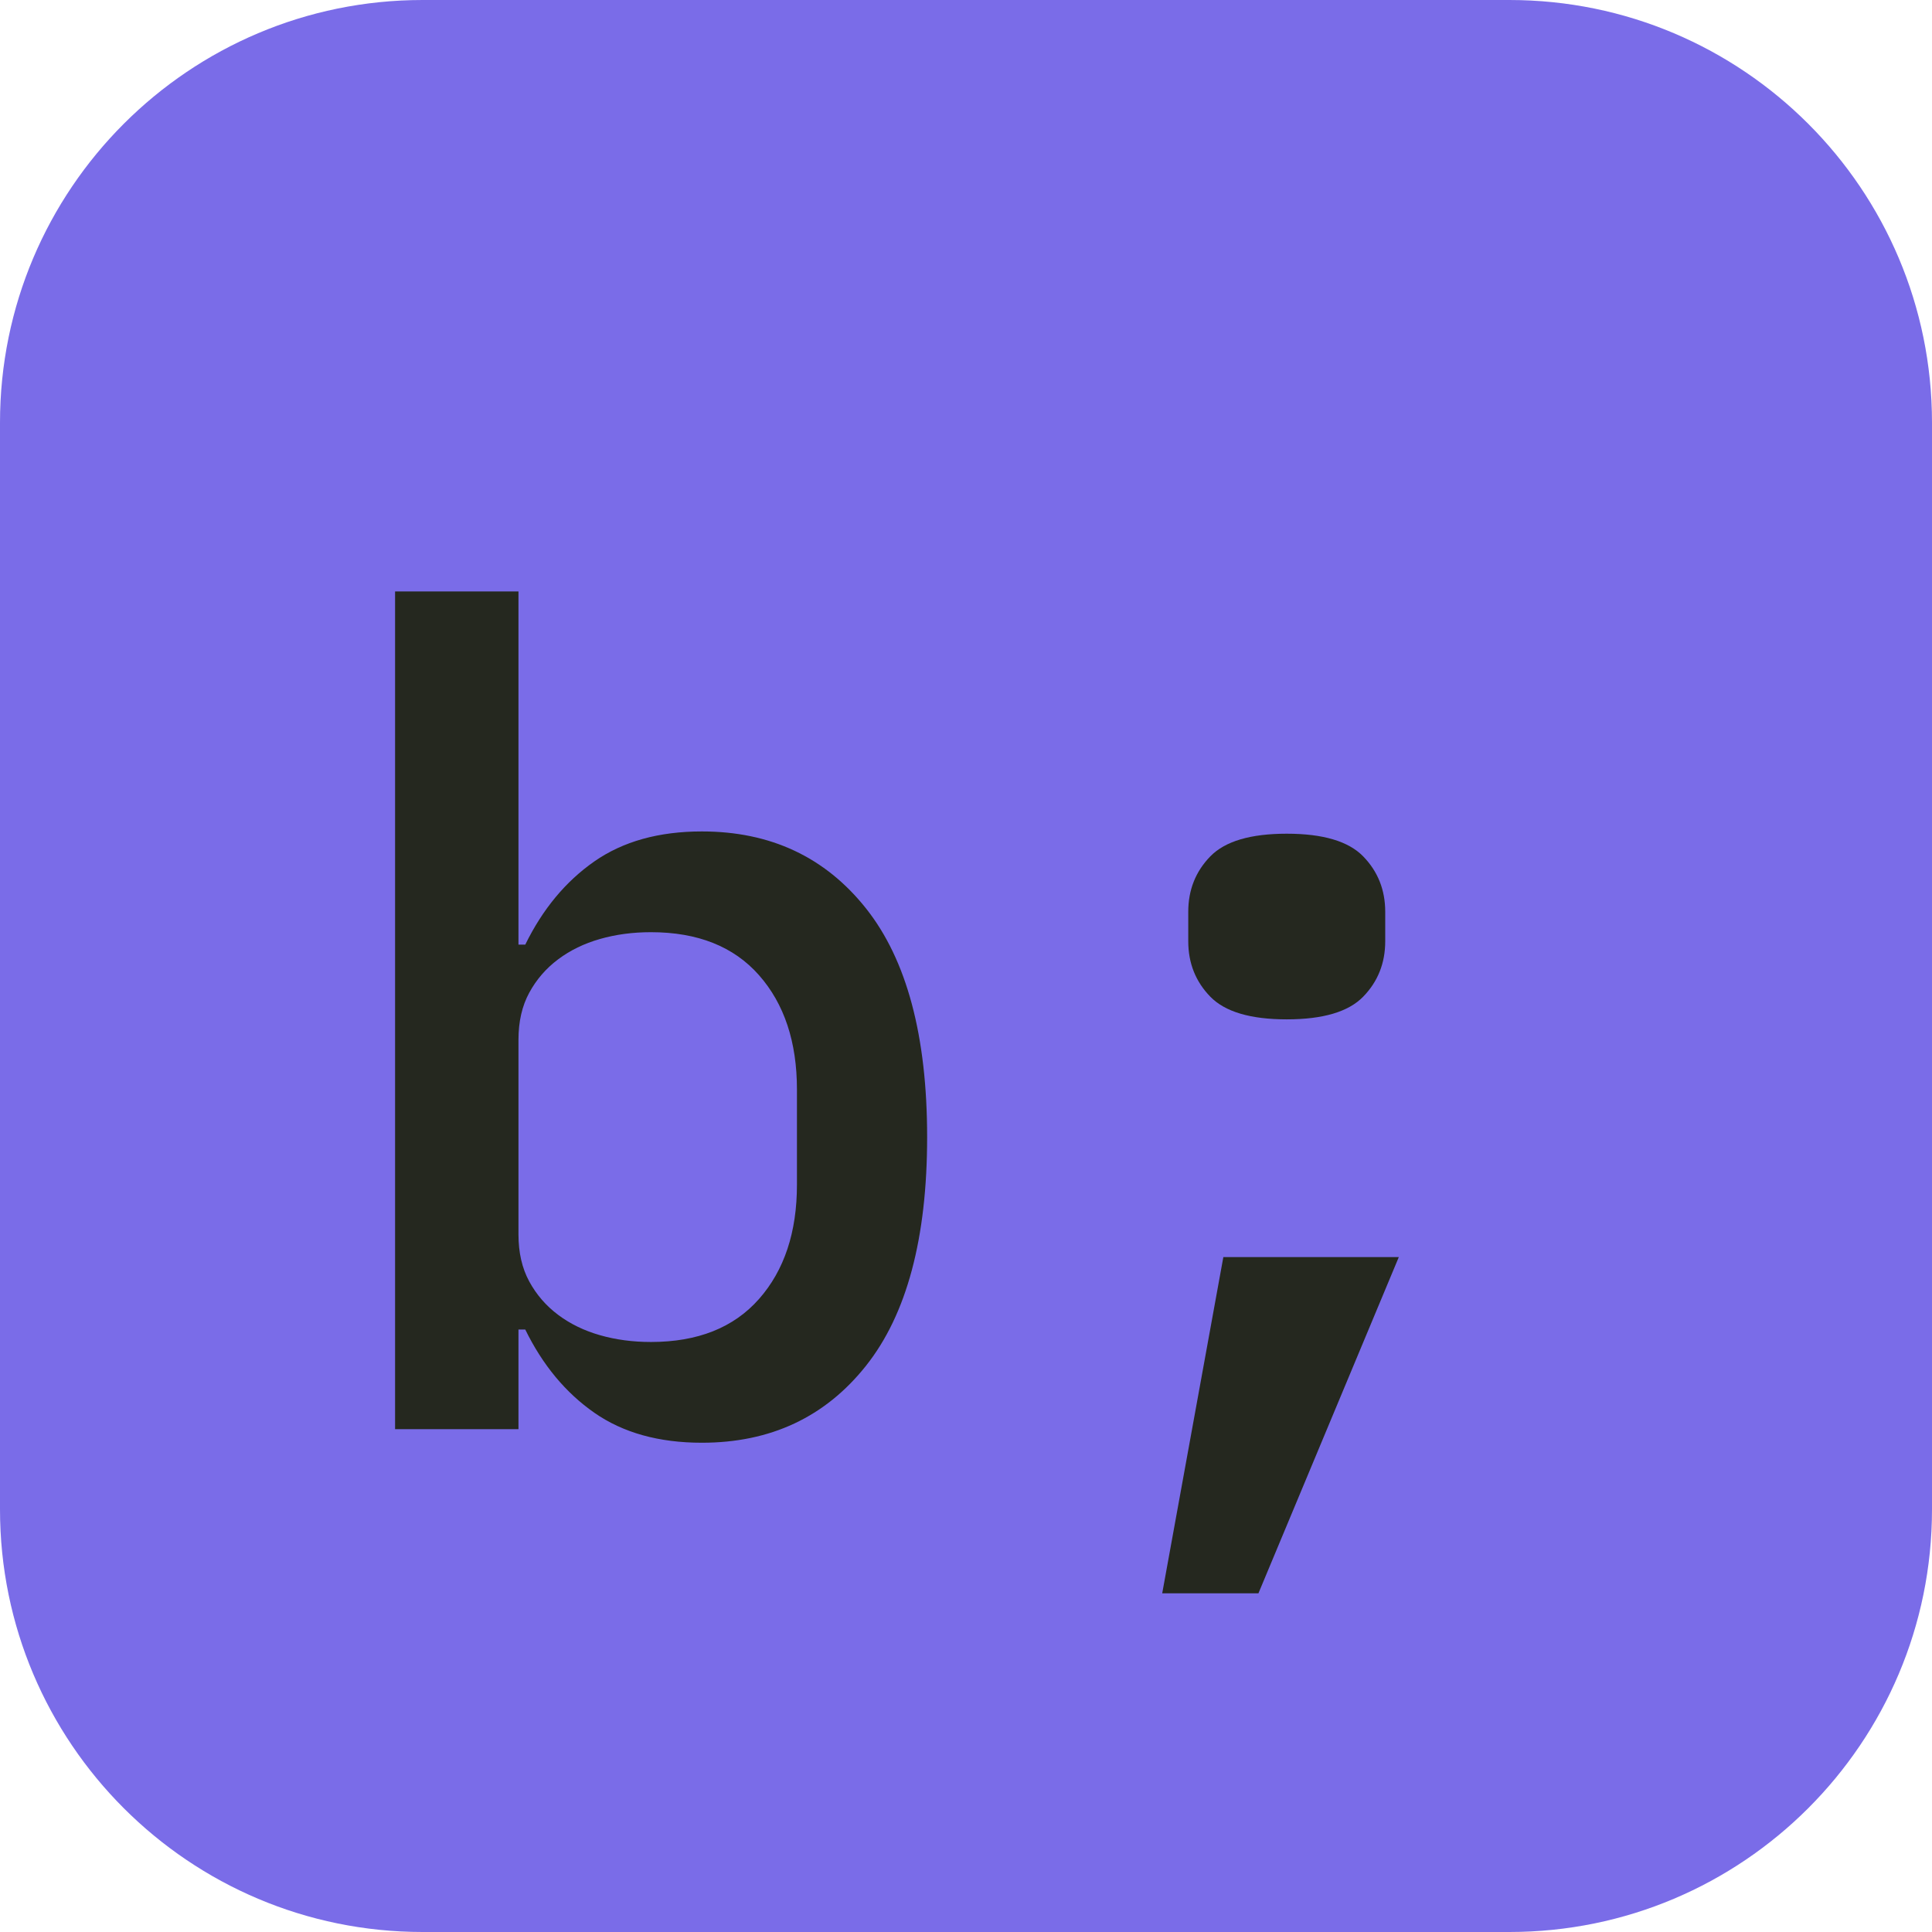
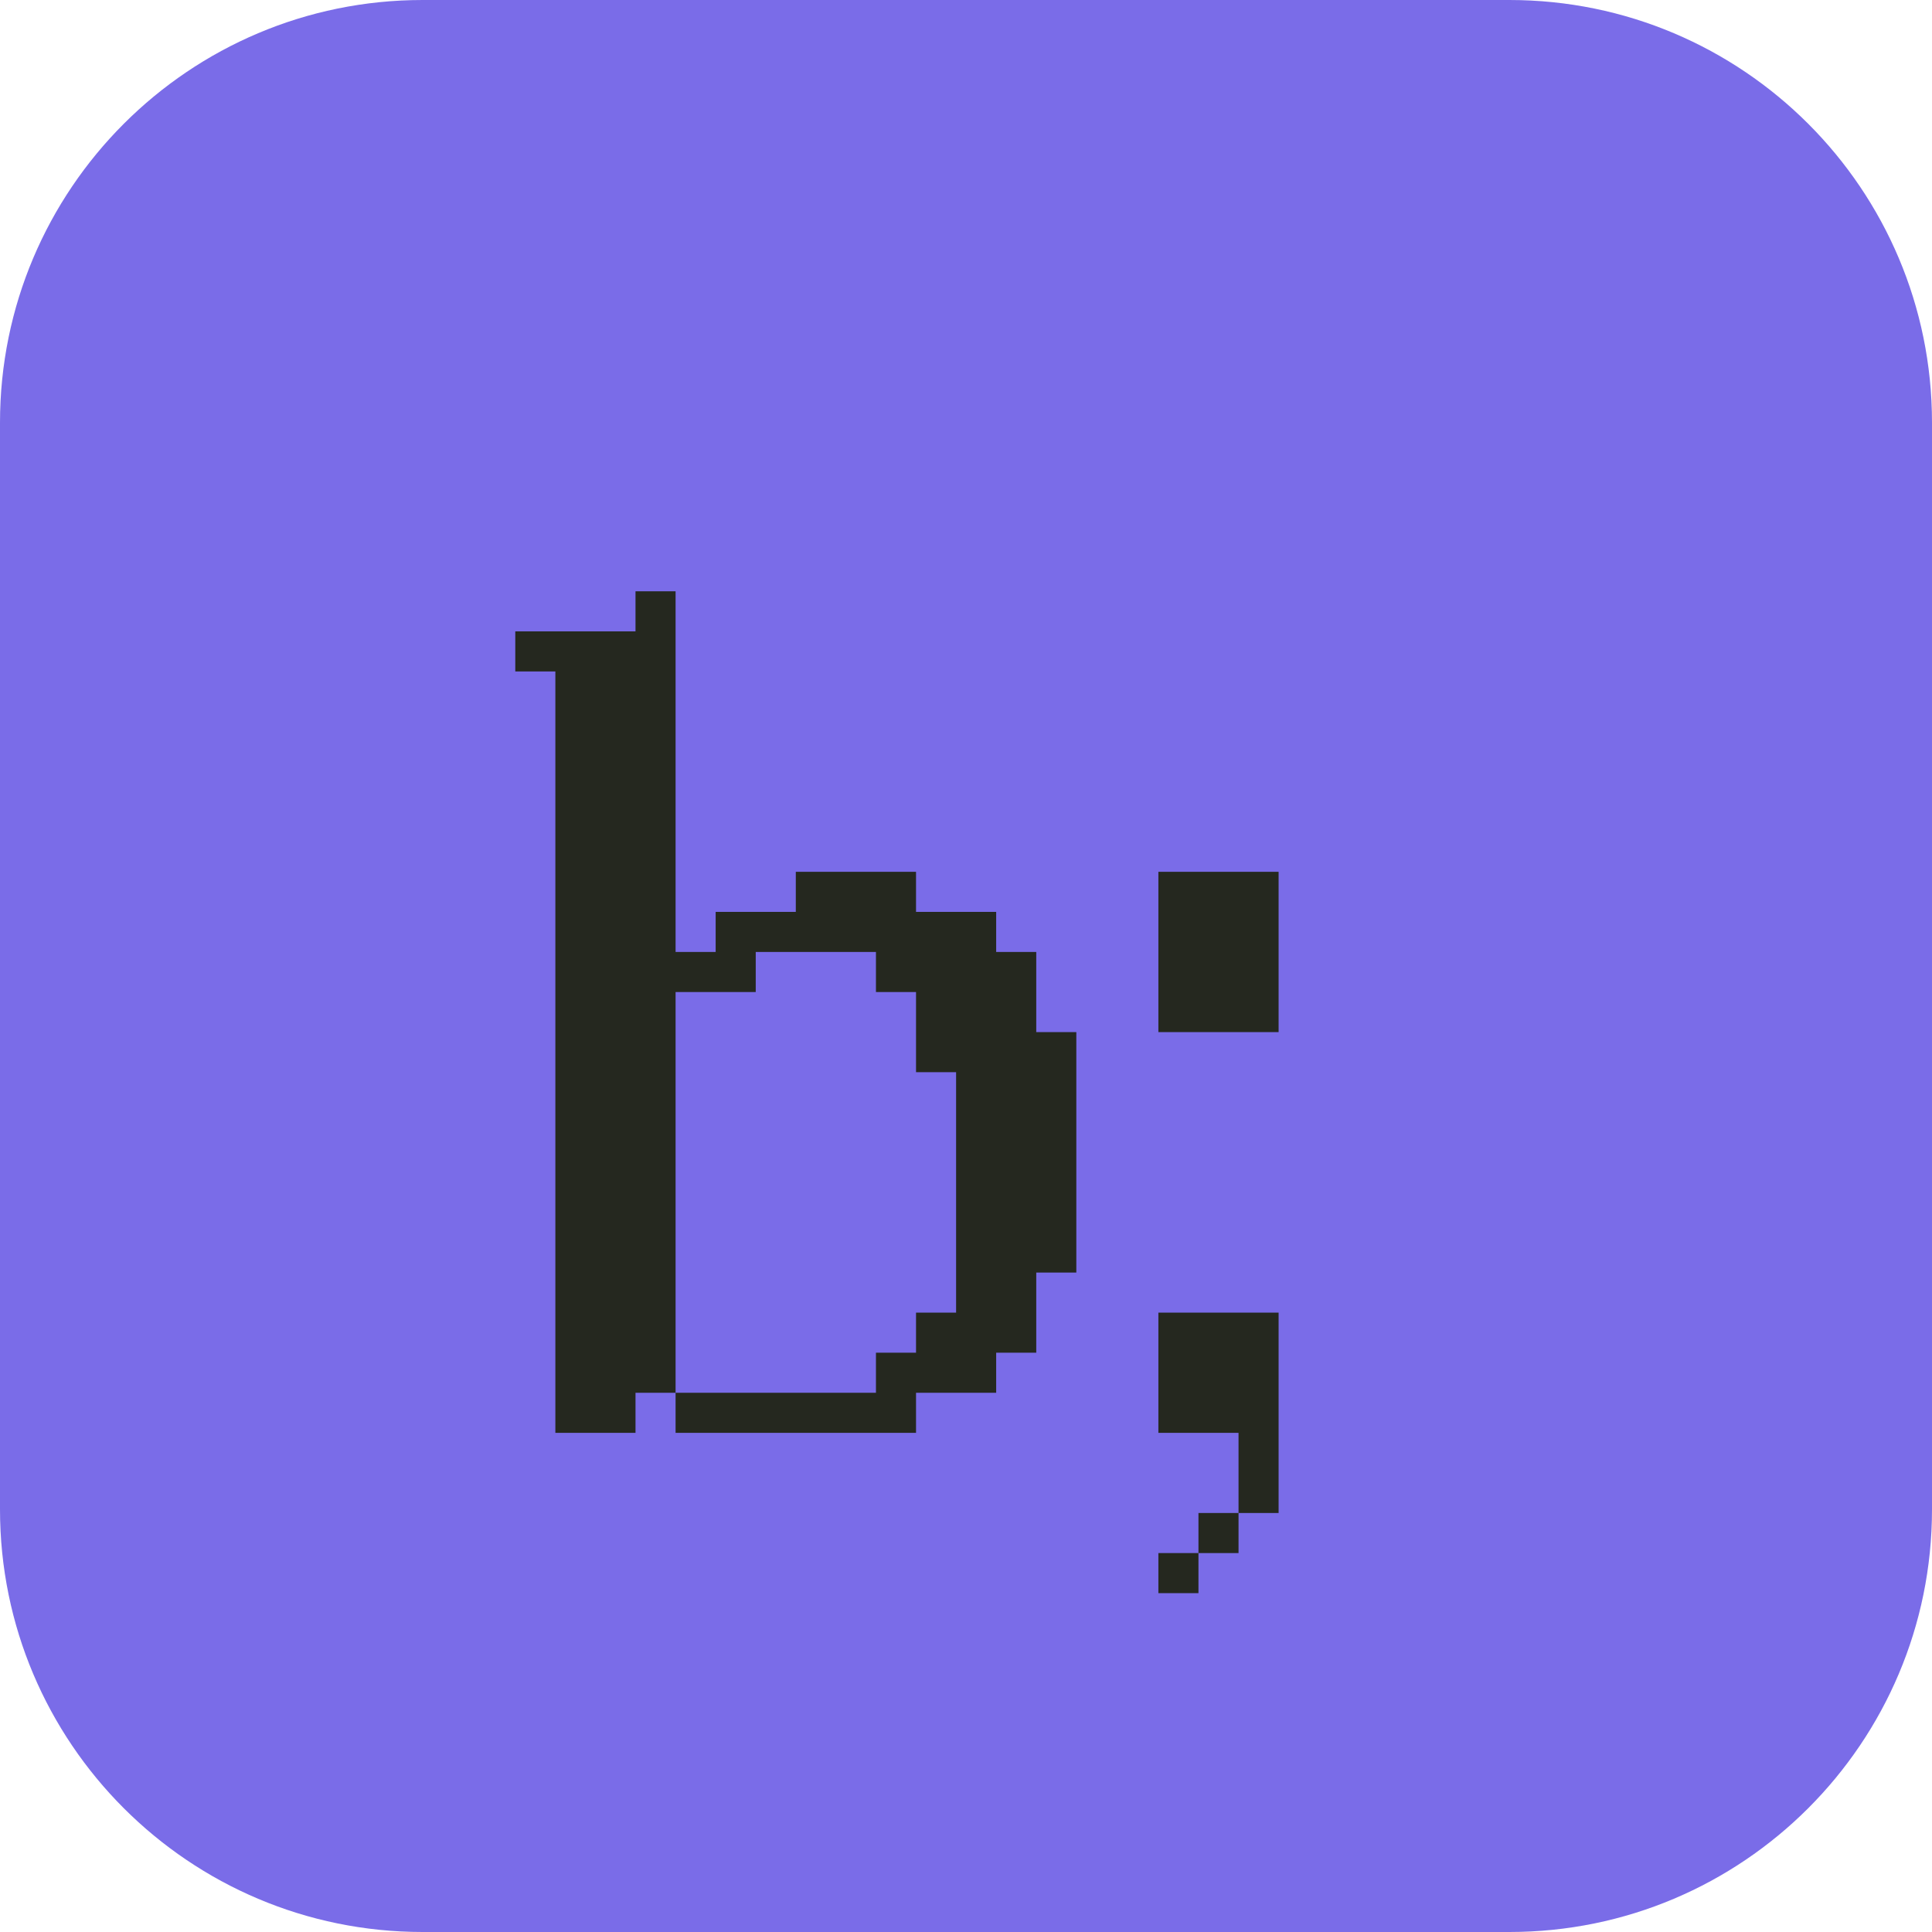
<svg xmlns="http://www.w3.org/2000/svg" viewBox="0 0 512 512" role="img" aria-label="borhane.xyz">
  <rect width="512" height="512" rx="112" fill="#7A6CE8" />
-   <g fill="#25281F">
-     <path d="M79 740H188V428H194Q217 475 255.0 501.5Q293 528 350 528Q441 528 495.0 460.0Q549 392 549 258Q549 124 495.0 56.0Q441 -12 350 -12Q293 -12 255.0 14.5Q217 41 194 88H188V0H79ZM305 77Q367 77 400.5 115.0Q434 153 434 216V300Q434 363 400.5 401.0Q367 439 305 439Q281 439 260.0 433.0Q239 427 223.0 415.0Q207 403 197.5 385.5Q188 368 188 344V172Q188 148 197.5 130.5Q207 113 223.0 101.0Q239 89 260.0 83.0Q281 77 305 77Z" transform="translate(81.000 378.740) scale(0.3 -0.3)" />
-     <path d="M244 152H399L275 -145H190ZM300 362Q252 362 232.5 382.0Q213 402 213 431V457Q213 486 232.5 506.0Q252 526 300 526Q348 526 367.5 506.0Q387 486 387 457V431Q387 402 367.5 382.0Q348 362 300 362Z" transform="translate(251.000 378.740) scale(0.3 -0.3)" />
+   <g fill="#25281F" data-source-font="Redaction 35 Regular">
+     <path d="M140 35H175V0H385V35H455V70H490V140H525V350H490V420H455V455H385V490H280V455H210V420H175V735H140V700H35V665H70V0H140ZM175 35V385H245V420H350V385H385V315H420V105H385V70H350V35Z" transform="translate(125.937 379.720) scale(0.303429 -0.303429)" />
+     <path d="M70 490V350H175V490ZM105 -105H140V-70H175V105H70V0H140V-70H105V-105H70V-140H105Z" transform="translate(285.743 379.720) scale(0.303429 -0.303429)" />
  </g>
</svg>
